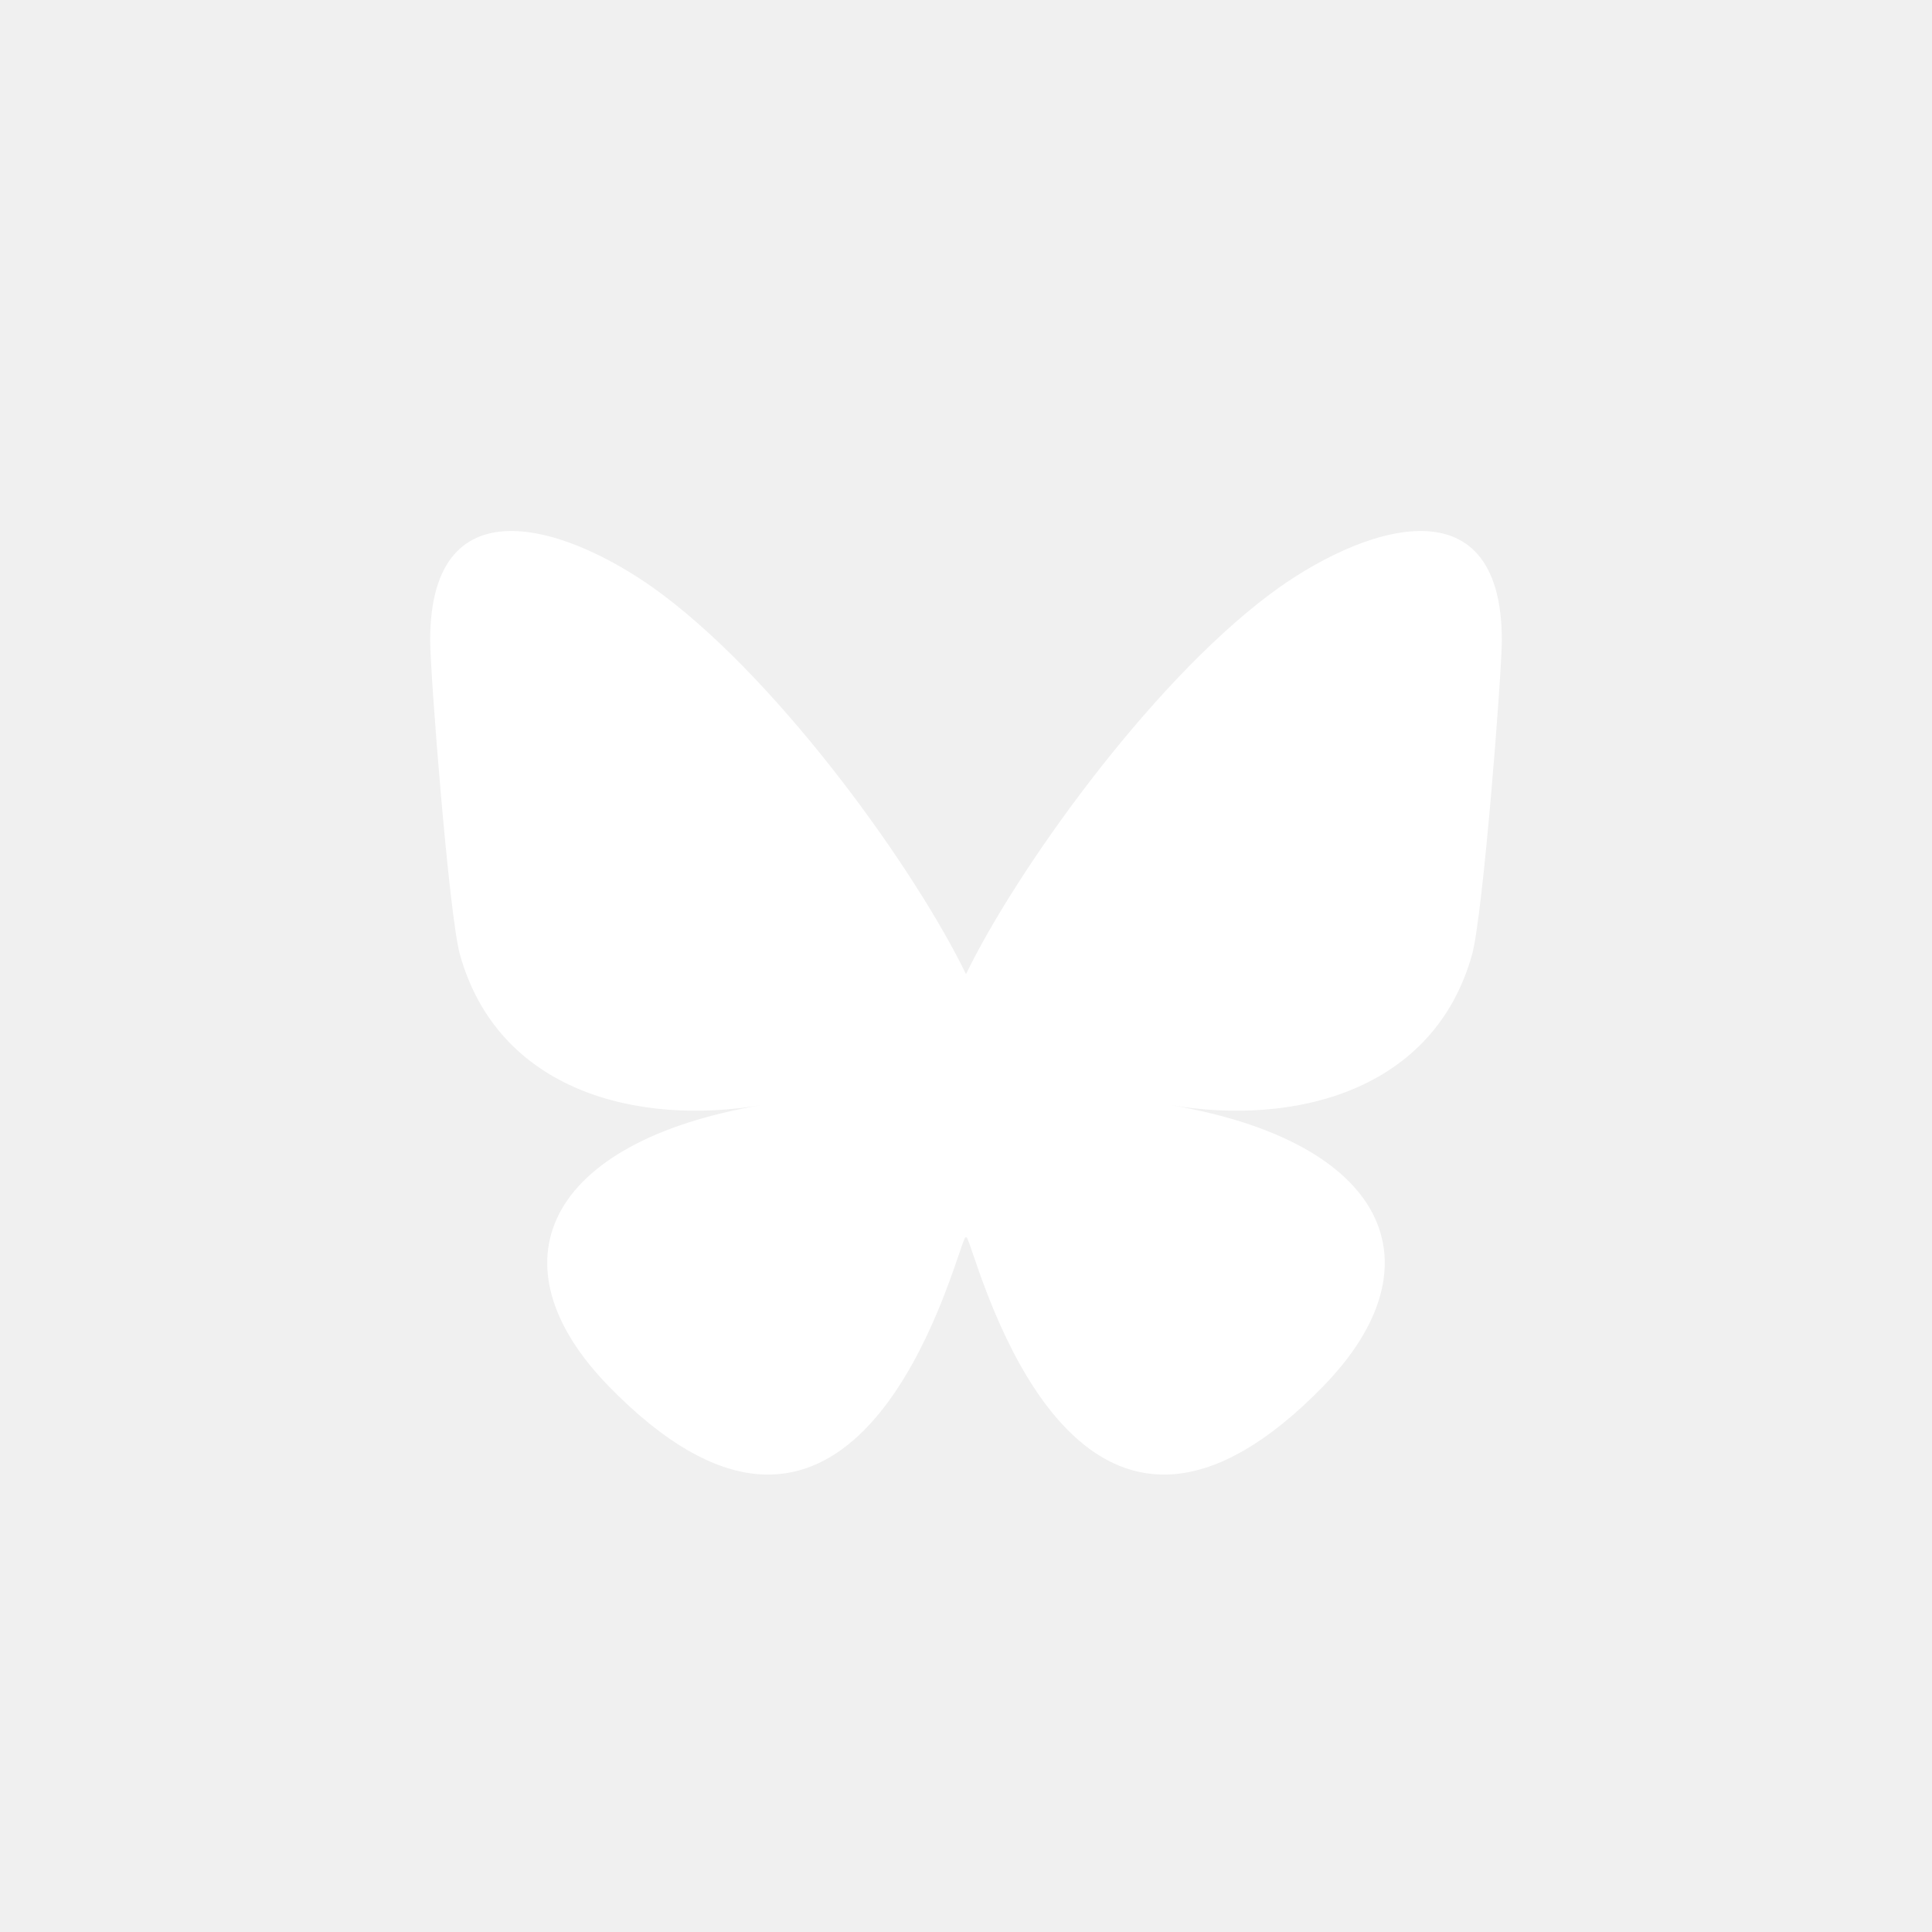
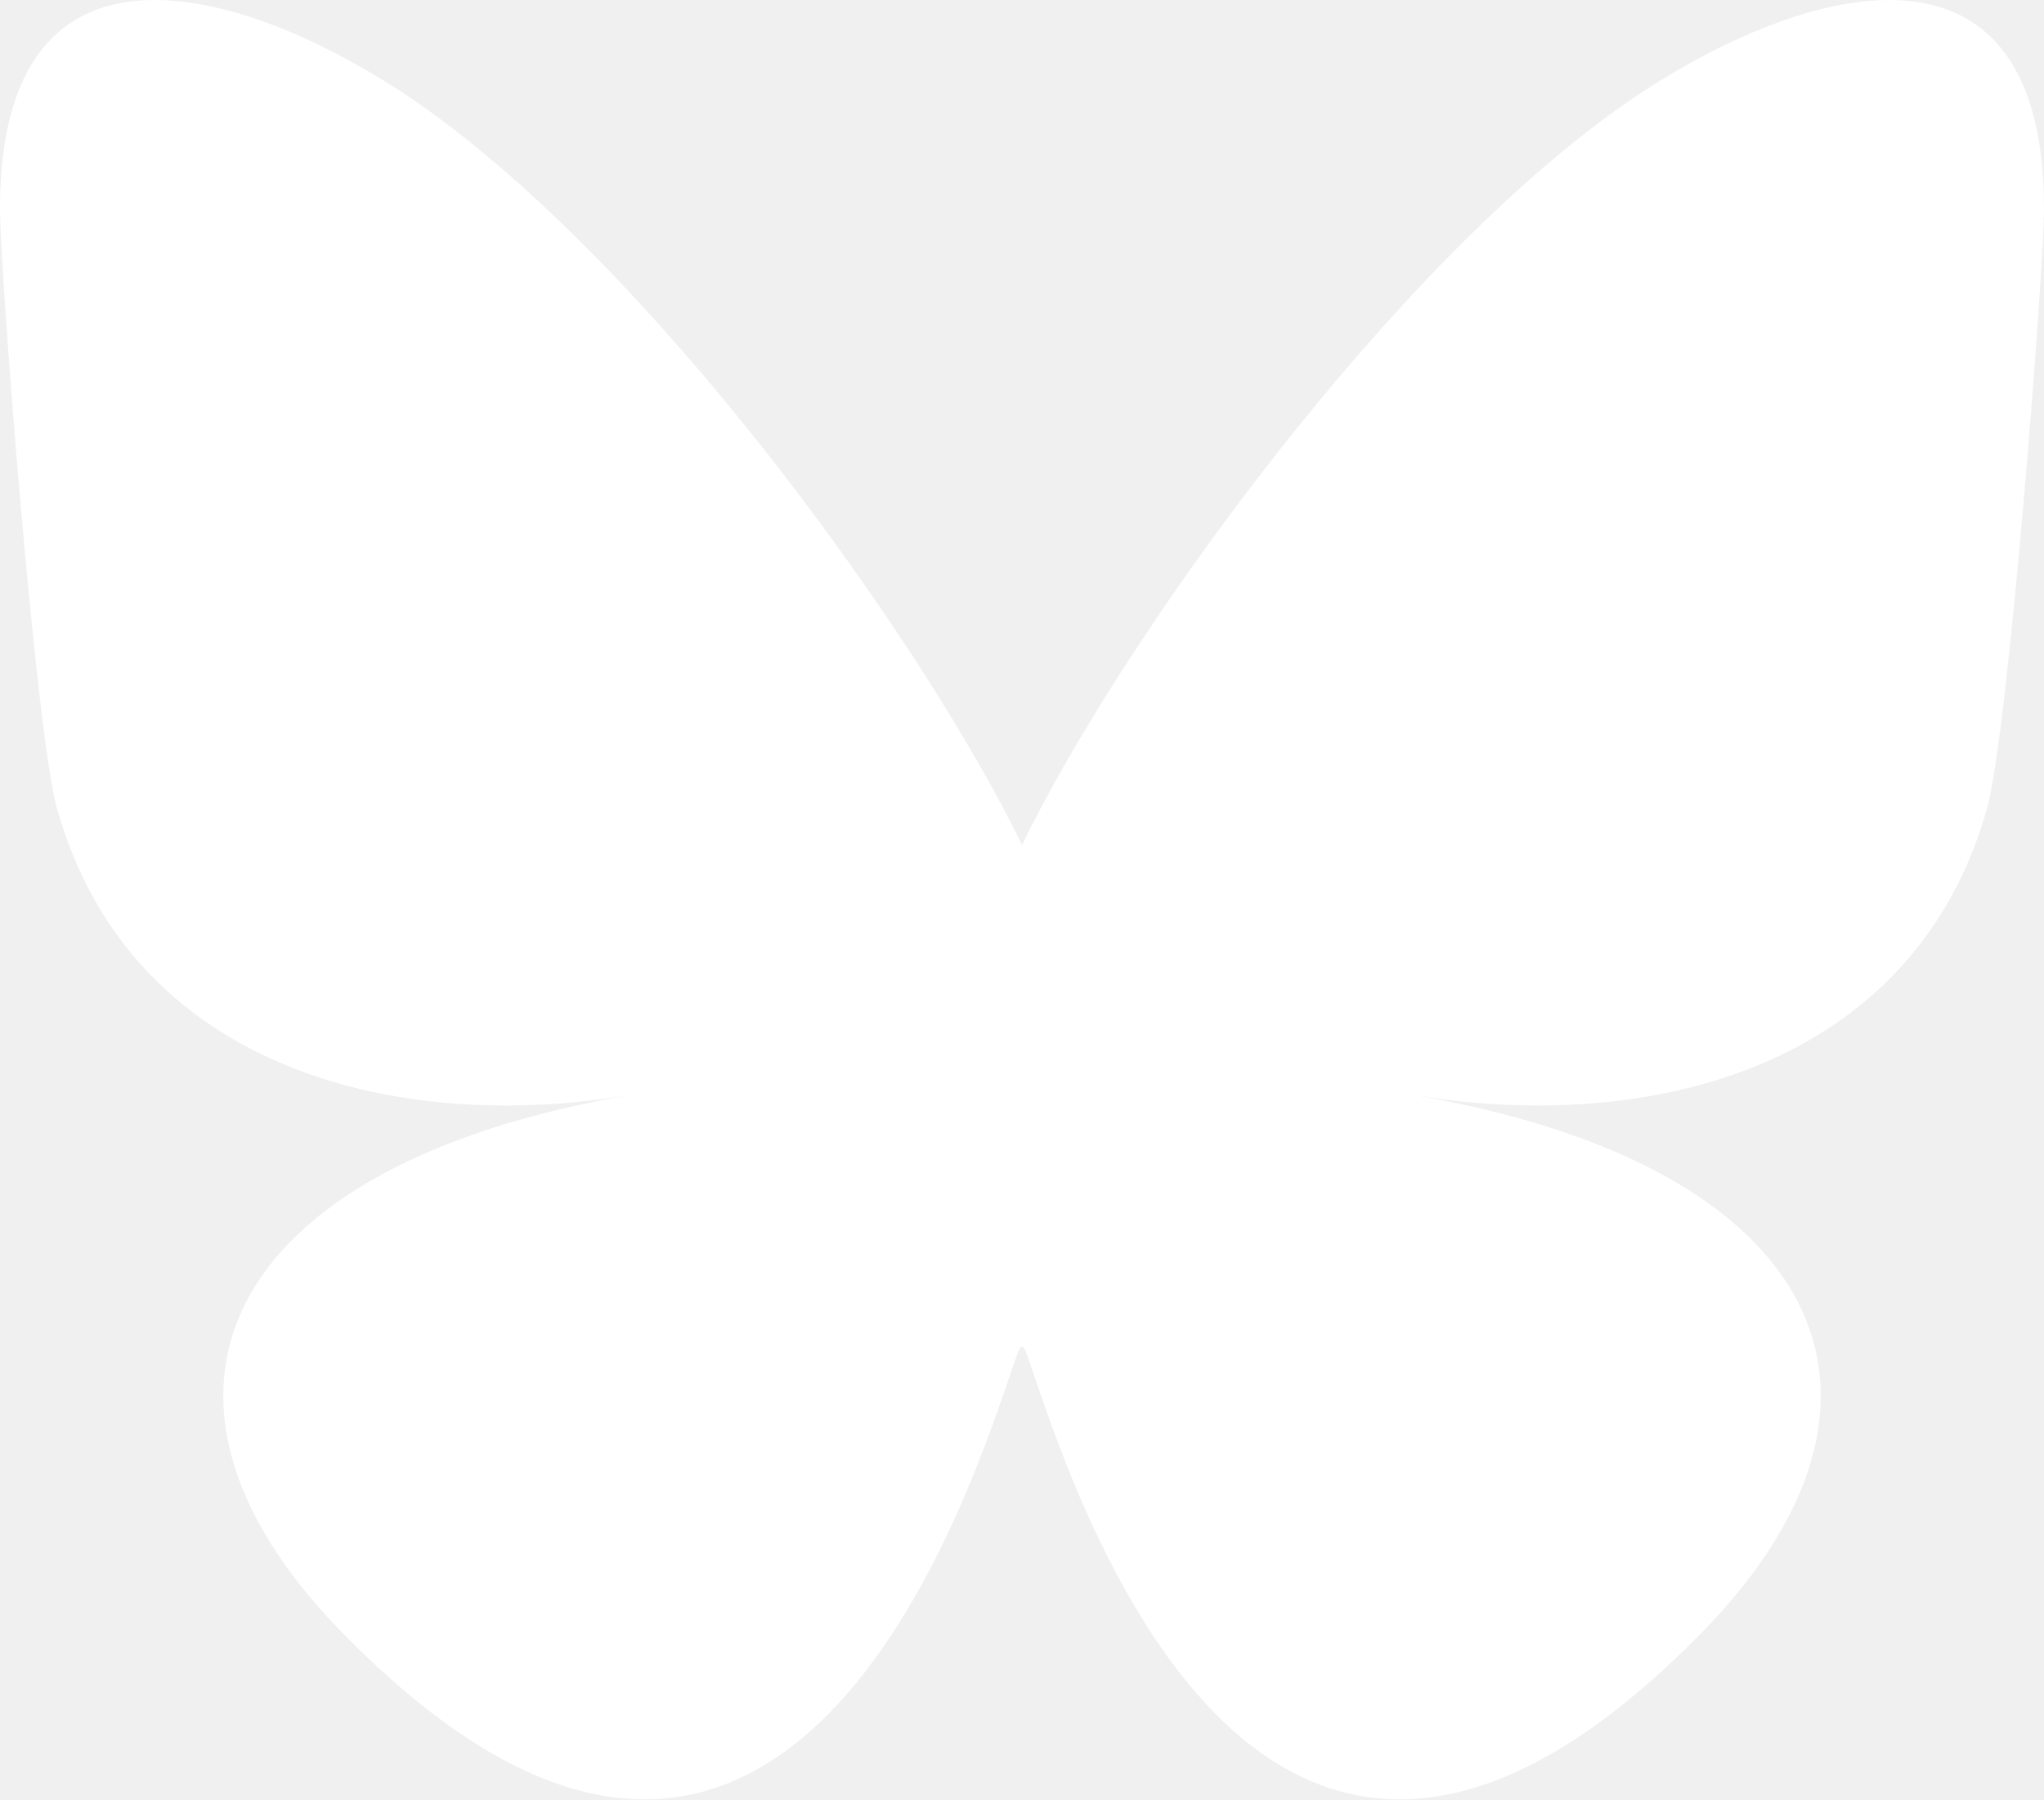
- <svg xmlns="http://www.w3.org/2000/svg" width="1024" height="1024" viewBox="0 0 1024 1024" fill="none" version="1.1" id="svg1">
+ <svg xmlns="http://www.w3.org/2000/svg" width="568" height="500.117" viewBox="0 0 568 500.117" fill="none" version="1.1" id="svg1">
  <defs id="defs1" />
-   <path d="M351.121 315.106C416.241 363.994 486.281 463.123 512 516.315C537.719 463.123 607.759 363.994 672.879 315.106C719.866 279.83 796 252.536 796 339.388C796 356.734 786.055 485.101 780.222 505.943C759.947 578.396 686.067 596.876 620.347 585.691C735.222 605.242 764.444 670.002 701.333 734.762C581.473 857.754 529.061 703.903 515.631 664.481C513.169 657.254 512.017 653.873 512 656.748C511.983 653.873 510.831 657.254 508.369 664.481C494.939 703.903 442.527 857.754 322.667 734.762C259.556 670.002 288.778 605.242 403.653 585.691C337.933 596.876 264.053 578.396 243.778 505.943C237.945 485.101 228 356.734 228 339.388C228 252.536 304.134 279.83 351.121 315.106Z" fill="#1185FE" id="path1" style="fill:#ffffff" />
+   <path d="m 123.121,33.664 c 65.12,48.888 135.16,148.017 160.879,201.209 25.719,-53.192 95.759,-152.321 160.879,-201.209 46.987,-35.276 123.121,-62.57 123.121,24.282 0,17.346 -9.945,145.713 -15.778,166.555 -20.275,72.453 -94.155,90.933 -159.875,79.748 114.875,19.551 144.097,84.311 80.986,149.071 -119.86,122.992 -172.272,-30.859 -185.702,-70.281 -2.462,-7.227 -3.614,-10.608 -3.631,-7.733 -0.017,-2.875 -1.169,0.506 -3.631,7.733 -13.43,39.422 -65.842,193.273 -185.702,70.281 -63.111,-64.76 -33.889,-129.52 80.986,-149.071 -65.72,11.185 -139.6,-7.295 -159.875,-79.748 C 9.945,203.659 0,75.292 0,57.946 c 0,-86.852 76.134,-59.558 123.121,-24.282 z" fill="#1185FE" id="path1" style="fill:#ffffff" />
</svg>
